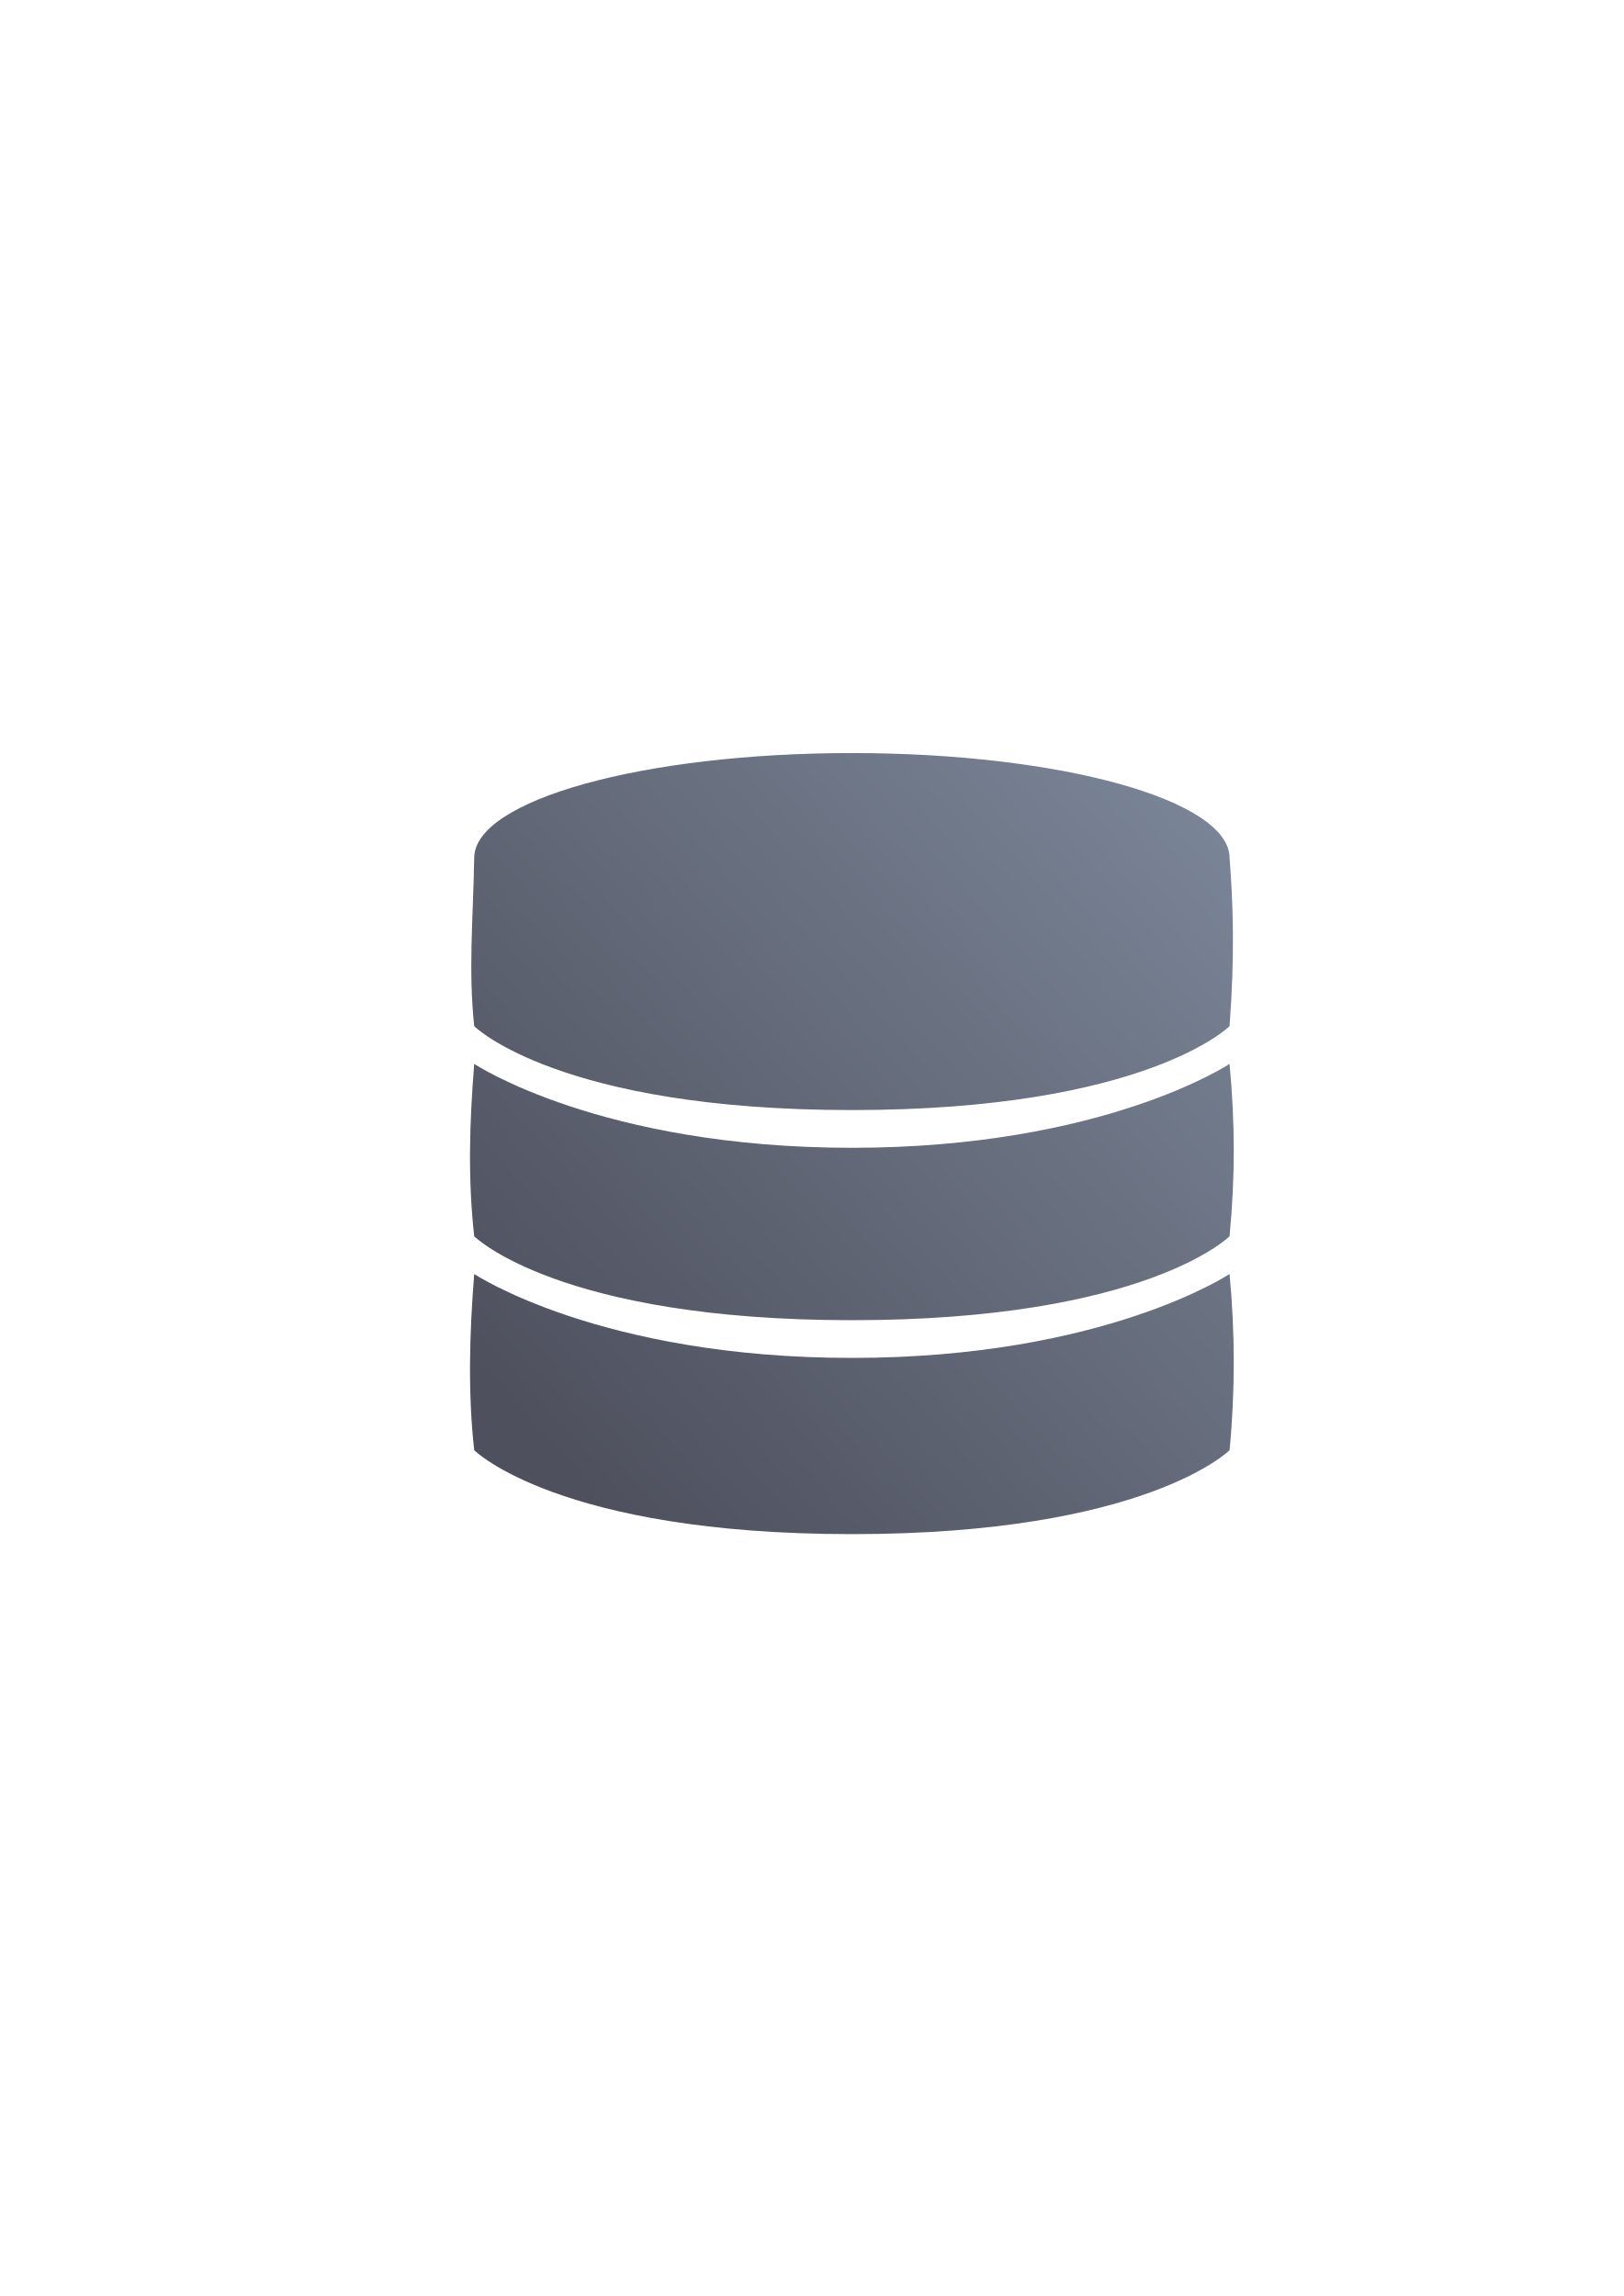
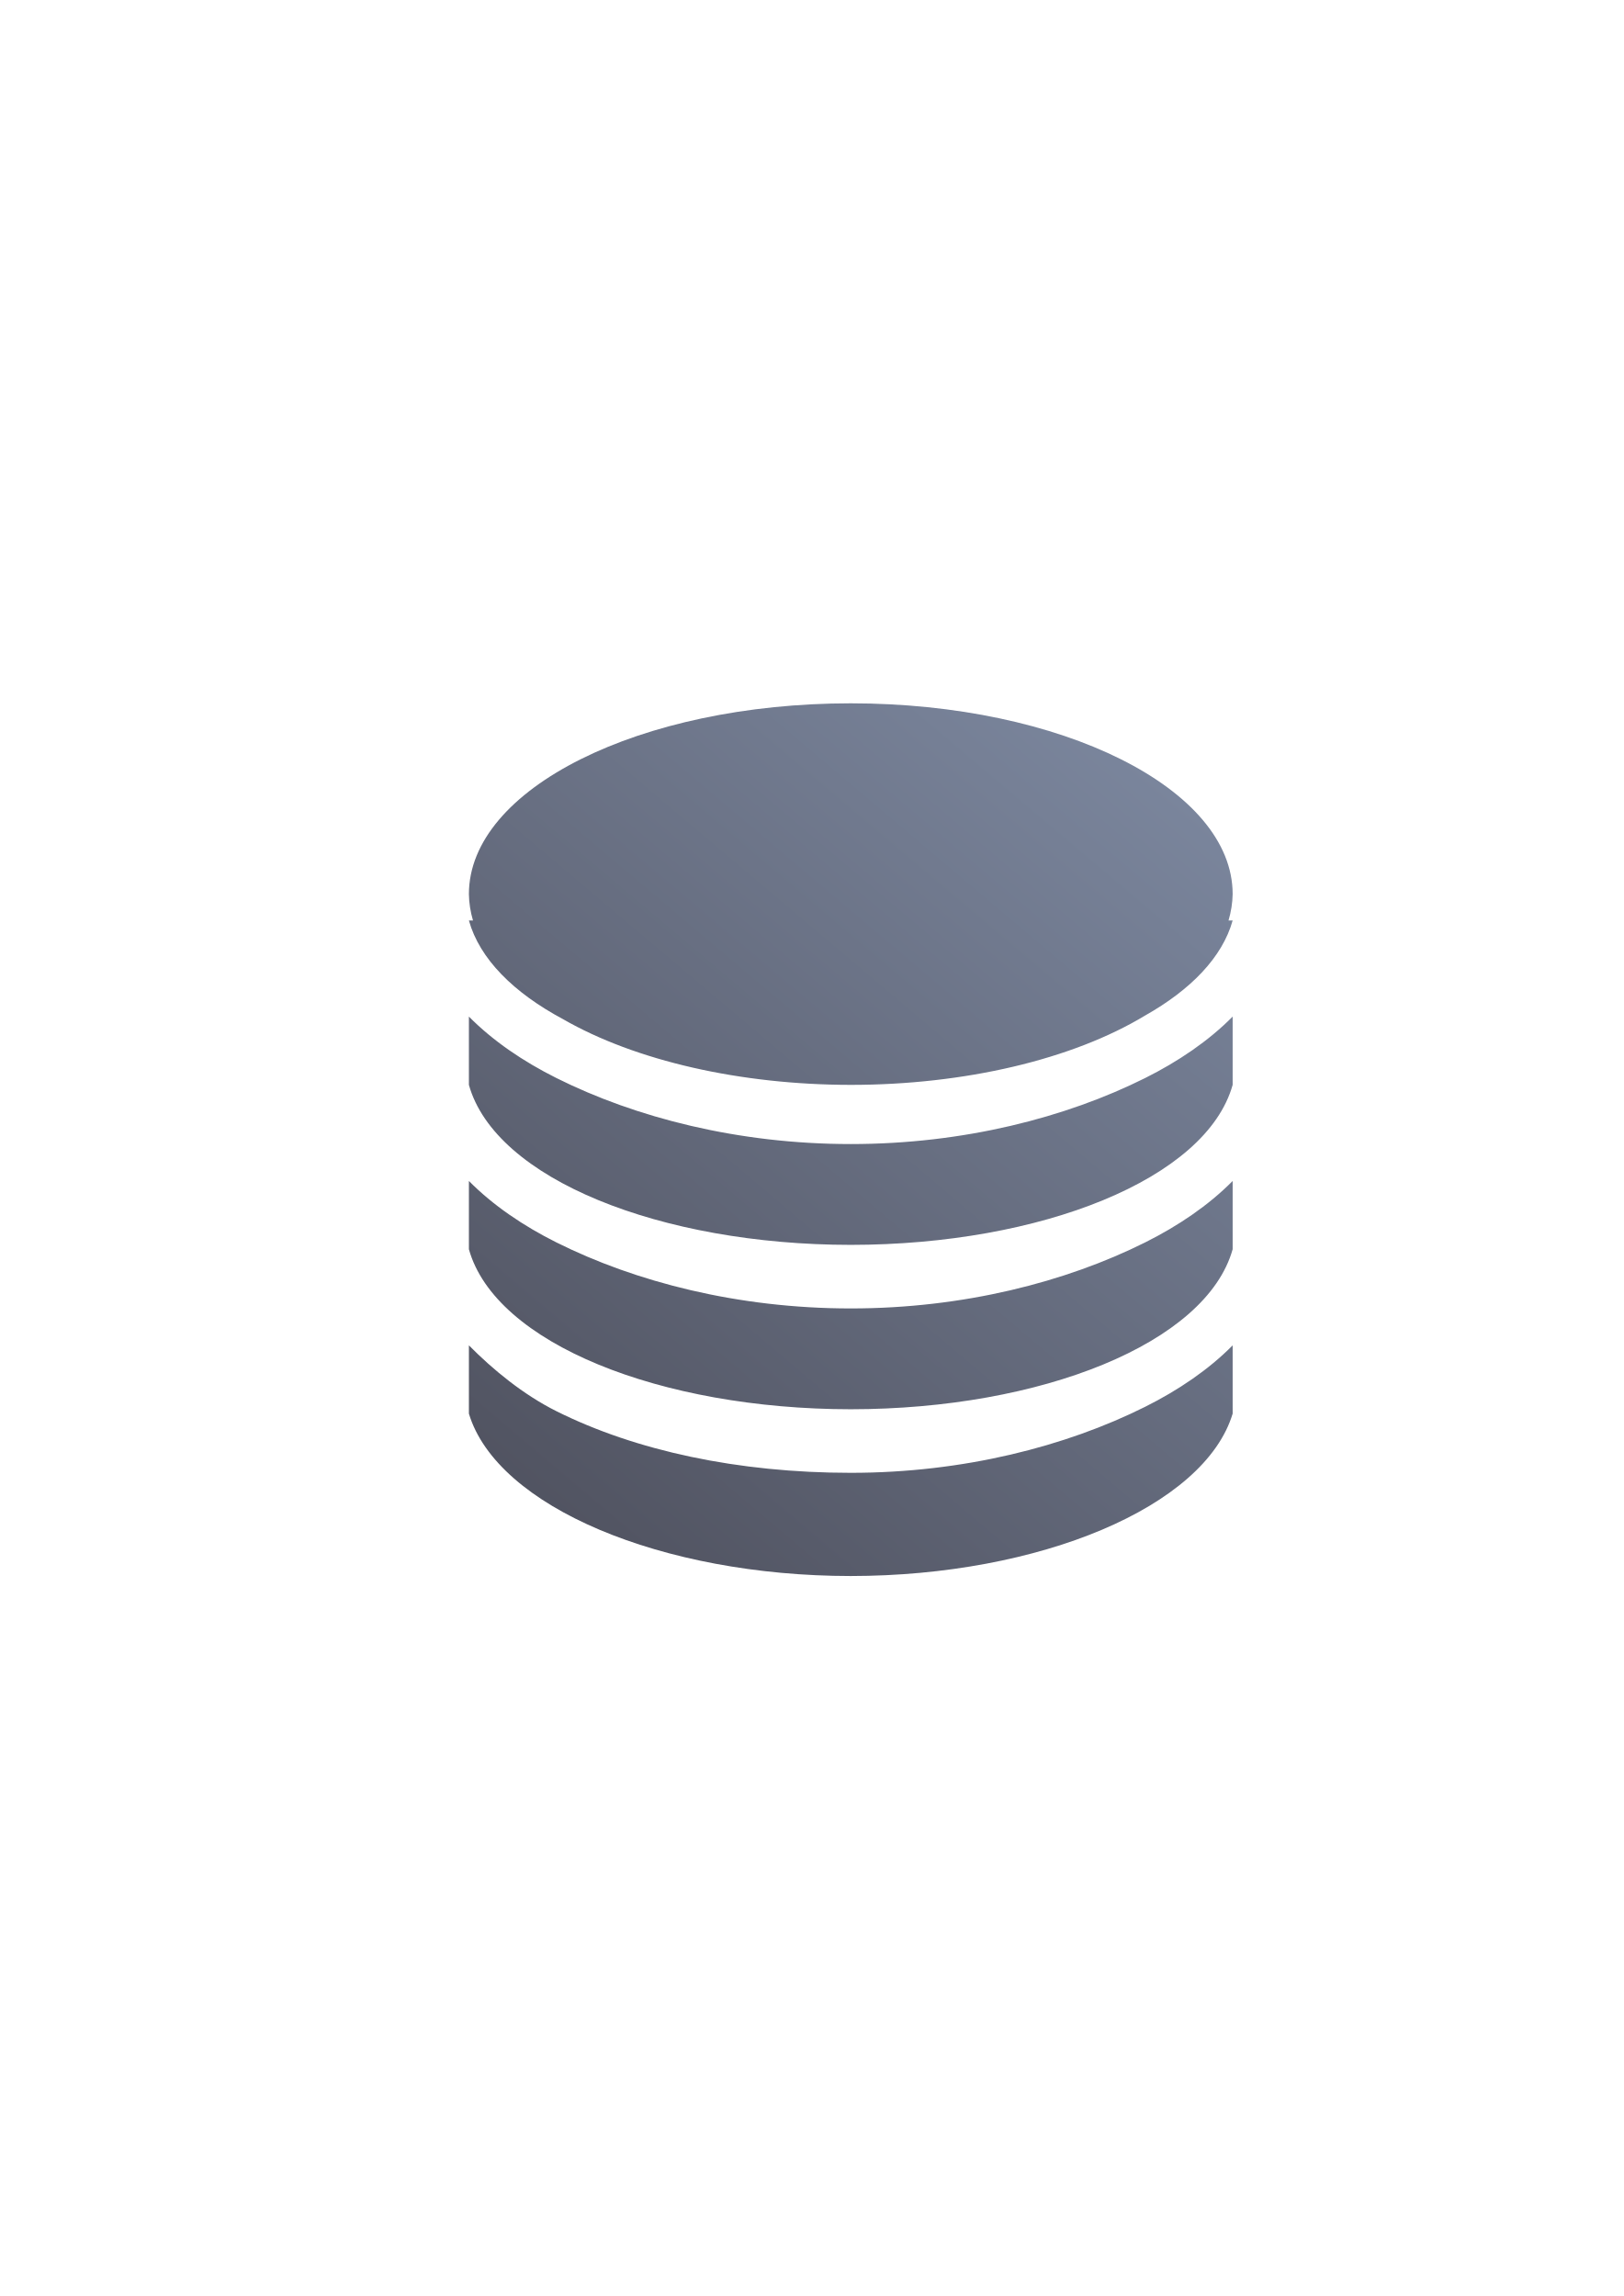
<svg xmlns="http://www.w3.org/2000/svg" xmlns:xlink="http://www.w3.org/1999/xlink" width="210mm" height="297mm" viewBox="0 0 744.094 1052.362" id="svg2" version="1.1">
  <defs id="defs4">
-     <linearGradient id="linearGradient4191">
-       <stop style="stop-color:#7a8597;stop-opacity:1;" offset="0" id="stop4193" />
-       <stop style="stop-color:#4e505d;stop-opacity:1" offset="1" id="stop4195" />
-     </linearGradient>
    <linearGradient id="linearGradient2224">
      <stop id="stop2226" offset="0" style="stop-color:#7c7c7c;stop-opacity:1;" />
      <stop id="stop2228" offset="1" style="stop-color:#b8b8b8;stop-opacity:1;" />
    </linearGradient>
    <linearGradient id="linearGradient15218">
      <stop id="stop15220" offset="0" style="stop-color:#eeeeef;stop-opacity:1;" />
      <stop id="stop2736" offset="0.599" style="stop-color:#d3d7cf;stop-opacity:1;" />
      <stop id="stop2738" offset="0.828" style="stop-color:#ffffff;stop-opacity:1;" />
      <stop id="stop15222" offset="1" style="stop-color:#d3d7cf;stop-opacity:1;" />
    </linearGradient>
    <pattern y="0" x="0" height="6" width="6" patternUnits="userSpaceOnUse" id="EMFhbasepattern" />
    <pattern y="0" x="0" height="6" width="6" patternUnits="userSpaceOnUse" id="EMFhbasepattern-5" />
-     <linearGradient xlink:href="#linearGradient4191" id="linearGradient4197" x1="590" y1="362.226" x2="229.103" y2="686.081" gradientUnits="userSpaceOnUse" gradientTransform="matrix(0.875,0,0,0.875,49.674,66.39505)" />
+     <linearGradient xlink:href="#linearGradient4265" id="linearGradient4271" x1="50" y1="400" x2="350.002" y2="43.125" gradientUnits="userSpaceOnUse" gradientTransform="matrix(1,0,0,1.004591,191.68,257.0174)" />
+     <linearGradient id="linearGradient4265">
+       <stop style="stop-color:#4e505d;stop-opacity:1;" offset="0" id="stop4267" />
+       <stop style="stop-color:#7a859c;stop-opacity:1" offset="1" id="stop4269" />
+     </linearGradient>
  </defs>
  <g id="layer1">
-     <rect style="opacity:1;fill:none;fill-opacity:1;stroke:none;stroke-width:23;stroke-linecap:butt;stroke-linejoin:round;stroke-miterlimit:4;stroke-dasharray:none;stroke-opacity:1" id="rect4160" width="400" height="400" x="190" y="322.362" />
-     <g id="g4159" transform="translate(0,-4)">
-       <path id="path4165" d="m 390.393,349.16 c -95.587,0 -173.076,21.525 -173.076,48.077 -0.558,29.431 -2.695,51.543 0,77.096 0,0 38.461,38.462 173.076,38.462 134.615,0 173.076,-38.462 173.076,-38.462 2.486,-33.055 1.601,-56.584 0,-77.096 0,-26.552 -77.489,-48.077 -173.076,-48.077 z M 217.317,491.622 c -2.16,27.193 -2.942,52.464 0,79.019 0,0 38.461,38.462 173.076,38.462 134.615,0 173.076,-38.462 173.076,-38.462 2.617,-27.25 2.511,-52.41 0,-79.019 0,0 -57.692,38.462 -173.076,38.462 -115.384,0 -173.076,-38.462 -173.076,-38.462 z m 0,96.308 c -2.16,27.193 -2.942,54.214 0,80.769 0,0 38.461,38.462 173.076,38.462 134.615,0 173.076,-38.462 173.076,-38.462 2.617,-27.25 2.511,-54.16 0,-80.769 0,0 -57.692,38.462 -173.076,38.462 -115.384,0 -173.076,-38.462 -173.076,-38.462 z" style="color:#252525;clip-rule:nonzero;display:inline;overflow:visible;visibility:visible;opacity:1;isolation:auto;mix-blend-mode:normal;color-interpolation:sRGB;color-interpolation-filters:linearRGB;solid-color:#252525;solid-opacity:1;fill:url(#linearGradient4197);fill-opacity:1;fill-rule:nonzero;stroke:none;stroke-width:3.6;stroke-linecap:butt;stroke-linejoin:round;stroke-miterlimit:4;stroke-dasharray:none;stroke-dashoffset:0;stroke-opacity:1;color-rendering:auto;image-rendering:auto;shape-rendering:auto;text-rendering:auto;enable-background:accumulate" />
+     <g id="g4189" transform="translate(-1.794331,64.42649)">
+       <flowRoot style="font-style:normal;font-weight:normal;font-size:40px;line-height:125%;font-family:sans-serif;letter-spacing:0px;word-spacing:0px;fill:#252525;fill-opacity:1;stroke:none;stroke-width:1px;stroke-linecap:butt;stroke-linejoin:miter;stroke-opacity:1" id="flowRoot4169" xml:space="preserve" transform="translate(2.649483,-64.33434)">
+         <flowRegion id="flowRegion4171">
+           <rect y="427.08" x="89.541" height="88.789" width="56.433" id="rect4173" />
+         </flowRegion>
+         <flowPara id="flowPara4175" />
+       </flowRoot>
+       <rect y="257.936" x="191.794" height="400" width="400" id="rect3336" style="fill:none;fill-rule:evenodd;stroke:none;stroke-width:1px;stroke-linecap:butt;stroke-linejoin:miter;stroke-opacity:1" />
+       <rect y="258.849" x="191.68" height="400" width="399.938" id="rect4259" style="opacity:1;fill:none;fill-opacity:1;stroke:none;stroke-width:16;stroke-linecap:square;stroke-linejoin:round;stroke-miterlimit:4;stroke-dasharray:none;stroke-opacity:1" />
+       <path id="path4239" d="m 391.68,257.936 a 175,87.443 0 0 0 -175,87.443 175,87.443 0 0 0 1.875,12.098 l -1.875,0 c 4.932,17.64 20.497,33.101 43.131,45.222 a 175,87.443 0 0 0 131.869,30.122 175,87.443 0 0 0 134.771,-31.719 c 21.061,-11.871 35.511,-26.751 40.229,-43.625 l -1.895,0 a 175,87.443 0 0 0 1.895,-12.098 175,87.443 0 0 0 -175,-87.443 z m -175,143.586 0,31.299 c 12.068,43.163 87.778,73.287 175,73.335 87.214,-0.053 162.933,-30.176 175,-73.335 l 0,-31.299 c -11.028,11.163 -24.928,20.583 -40.123,28.176 -36.209,18.093 -83.192,30.248 -134.877,30.248 -51.685,0 -98.668,-12.155 -134.877,-30.248 -15.195,-7.593 -29.095,-17.013 -40.123,-28.176 z m 0,75.344 0,31.299 c 12.068,43.163 87.778,73.287 175,73.335 87.214,-0.053 162.933,-30.176 175,-73.335 l 0,-31.299 c -11.028,11.163 -24.928,20.583 -40.123,28.176 -36.209,18.093 -83.192,30.248 -134.877,30.248 -51.685,0 -98.668,-12.155 -134.877,-30.248 -15.195,-7.593 -29.095,-17.013 -40.123,-28.176 z m 0,75.344 0,18.283 0,13.017 c 12.881,42.757 88.467,74.39 175,74.426 86.505,-0.055 162.123,-31.683 175,-74.426 l 0,-13.017 0,-18.283 c -11.028,11.163 -24.928,20.583 -40.123,28.176 -36.209,18.093 -83.192,30.248 -134.877,30.248 -51.685,0 -98.668,-10.146 -134.877,-28.238 -15.195,-7.593 -29.095,-19.022 -40.123,-30.185 z" style="color:#000000;clip-rule:nonzero;display:inline;overflow:visible;visibility:visible;opacity:1;isolation:auto;mix-blend-mode:normal;color-interpolation:sRGB;color-interpolation-filters:linearRGB;solid-color:#000000;solid-opacity:1;fill:url(#linearGradient4271);fill-opacity:1;fill-rule:nonzero;stroke:none;stroke-width:4;stroke-linecap:butt;stroke-linejoin:round;stroke-miterlimit:4;stroke-dasharray:none;stroke-dashoffset:0;stroke-opacity:1;color-rendering:auto;image-rendering:auto;shape-rendering:auto;text-rendering:auto;enable-background:accumulate" />
    </g>
  </g>
</svg>
